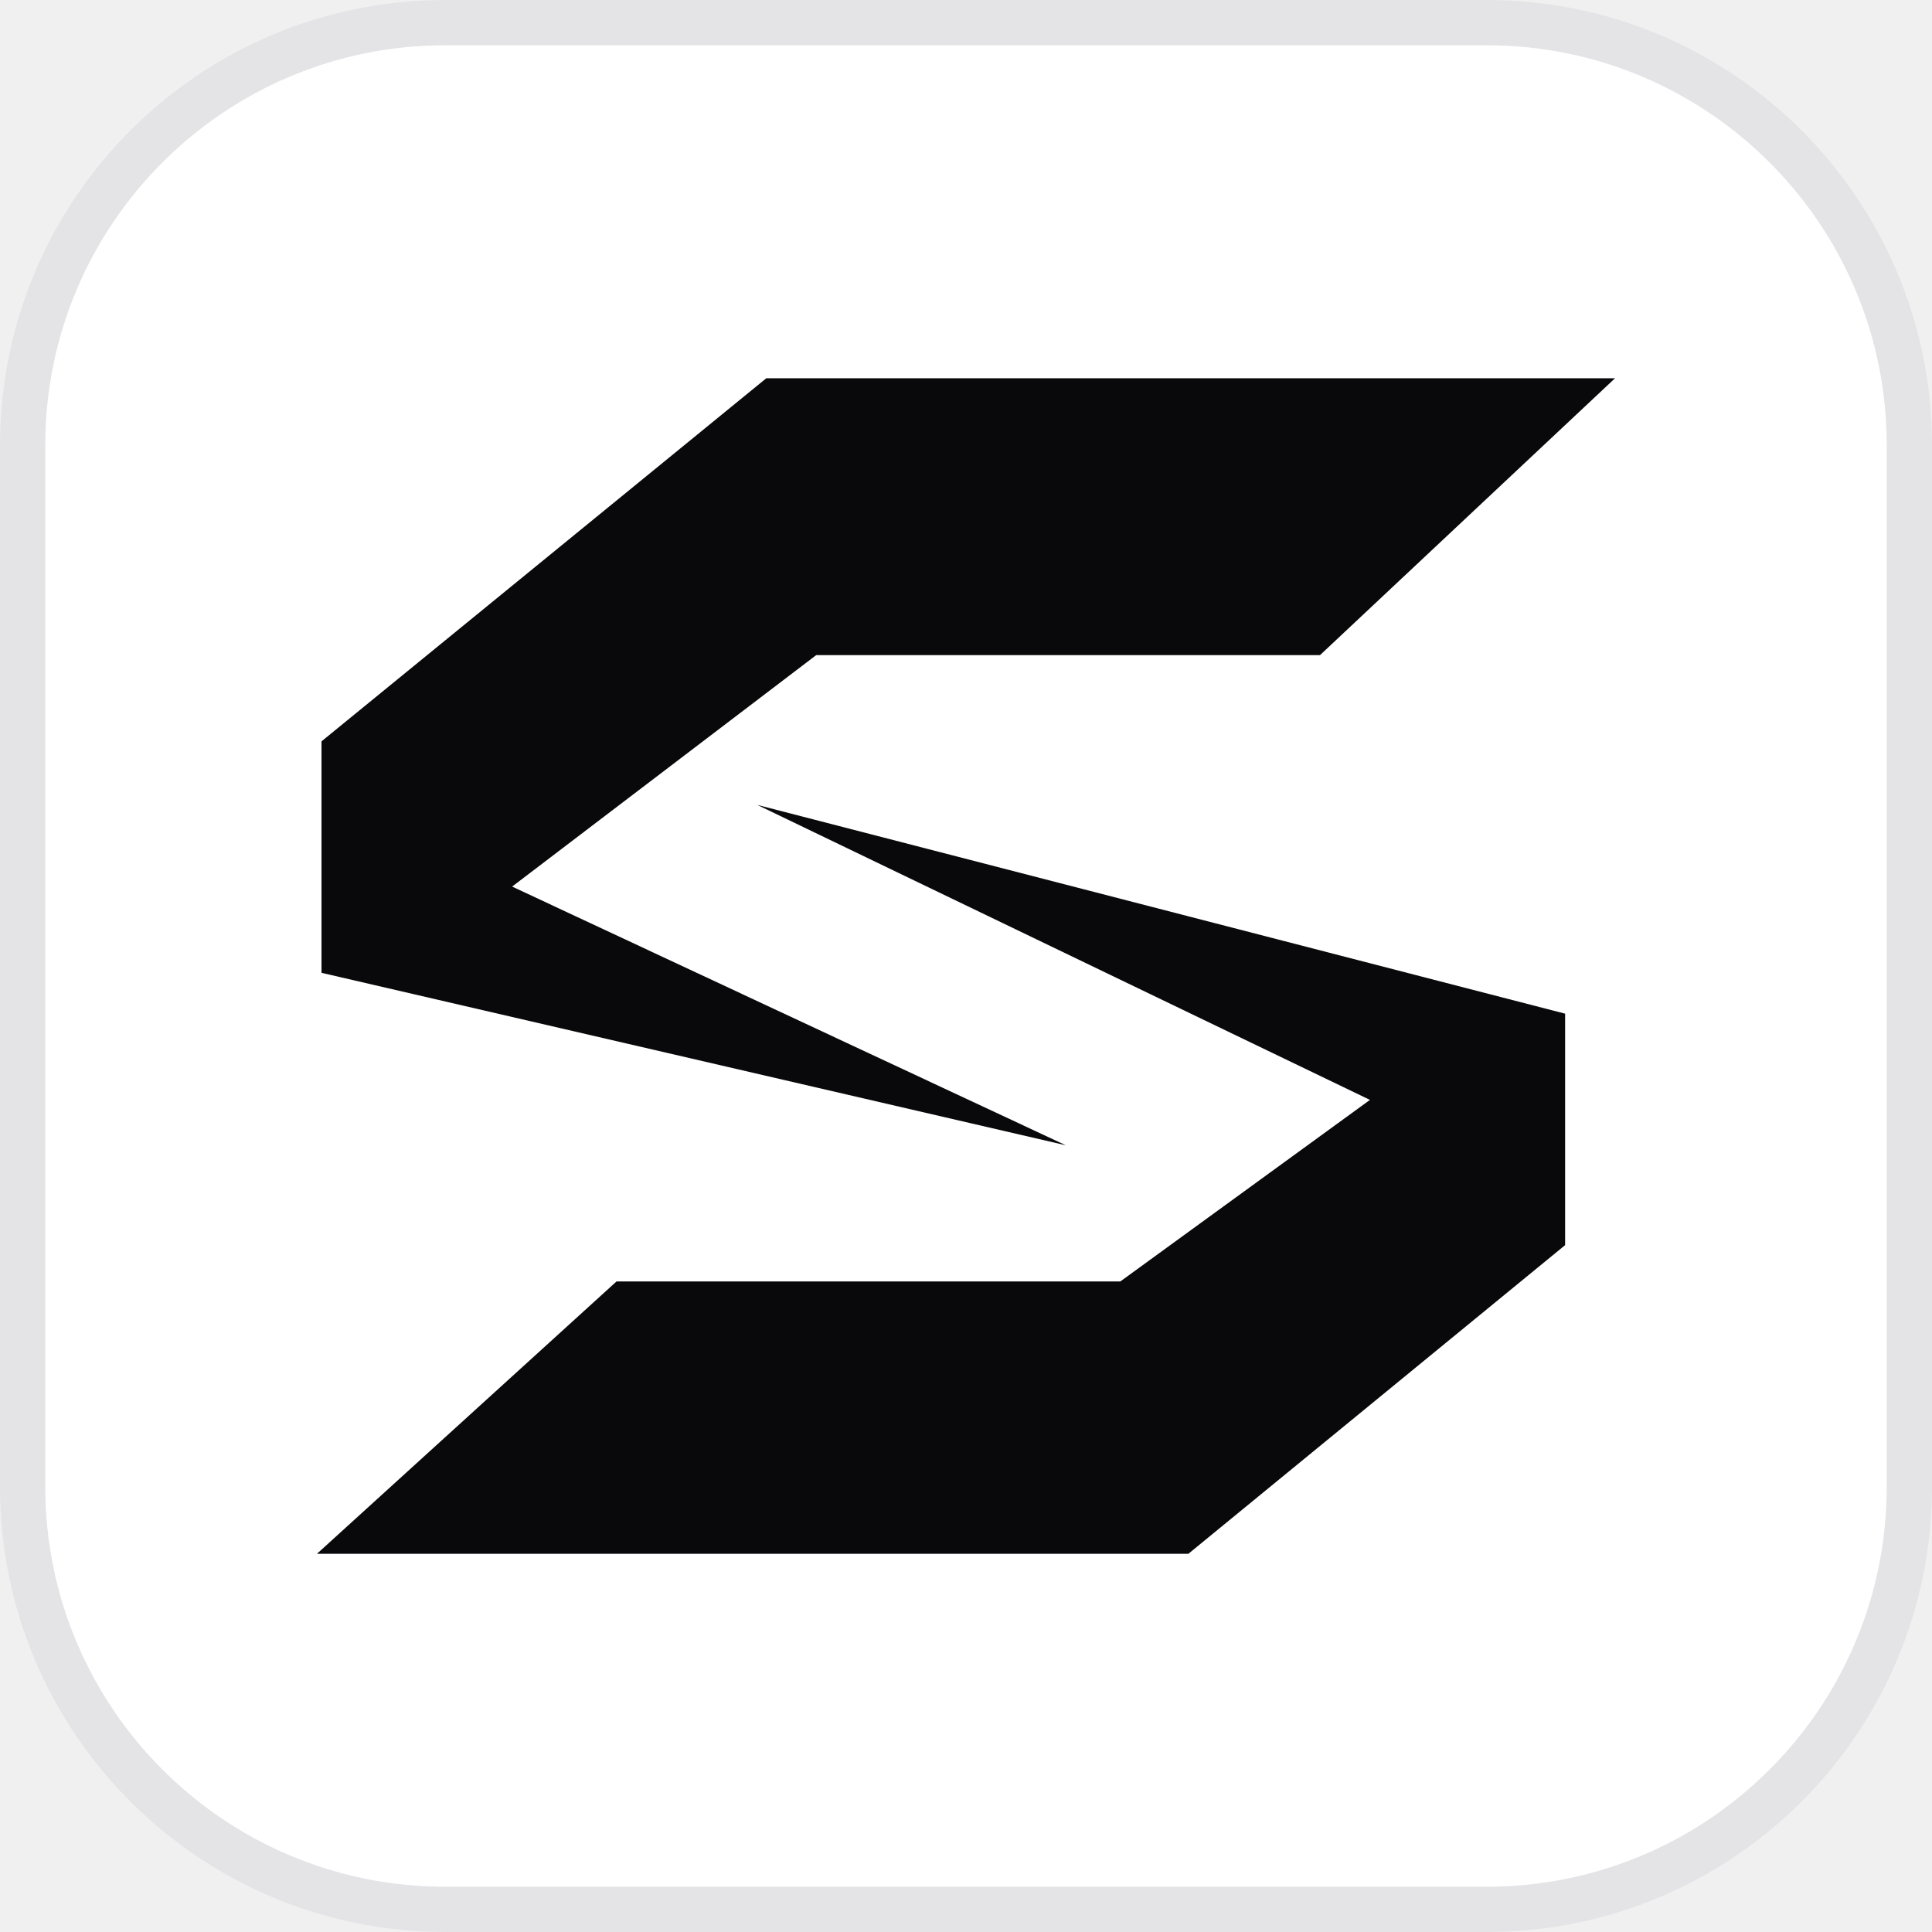
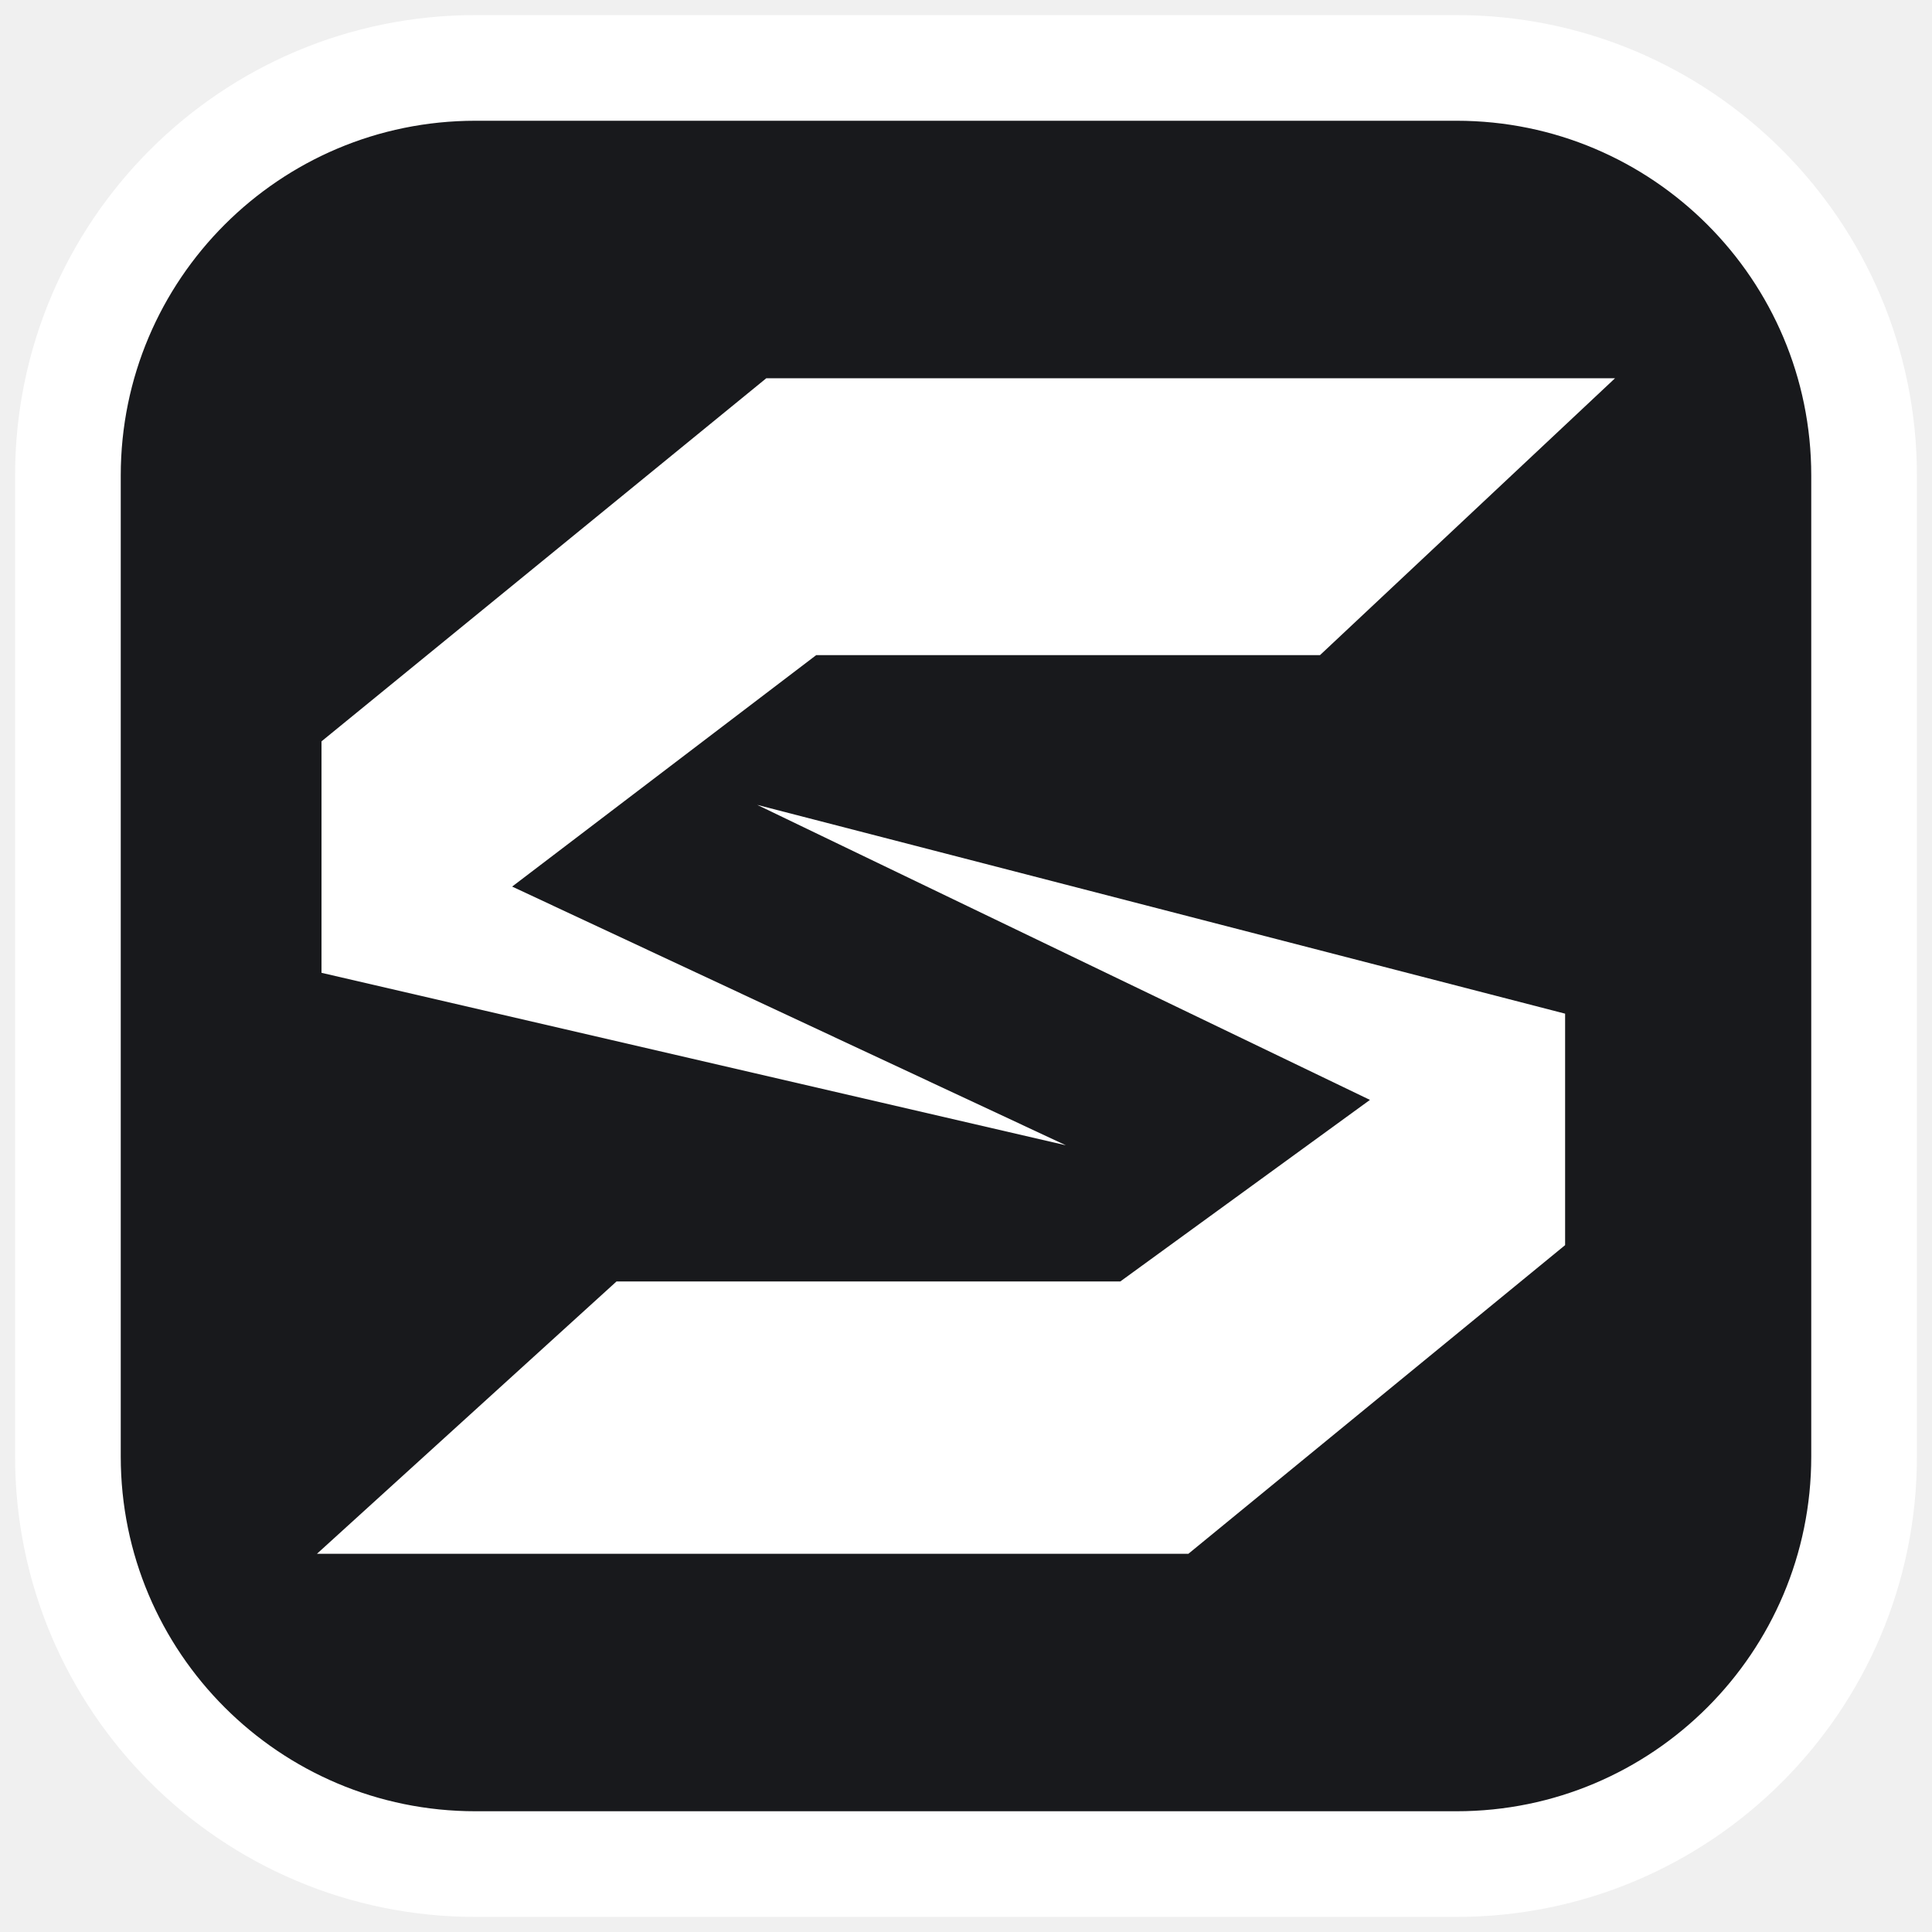
<svg xmlns="http://www.w3.org/2000/svg" width="512" height="512" viewBox="0 0 512 512">
-   <rect x="6" y="6" width="500" height="500" rx="112" fill="#ffffff" stroke="#e4e4e7" stroke-width="12" />
-   <g transform="translate(-57.93 -66.95) scale(0.6014)" fill="#09090b">
+   <rect x="18" y="18" width="476" height="476" rx="108" fill="#18191c" stroke="#ffffff" stroke-width="28" />
+   <g transform="translate(-57.93 -66.95) scale(0.6014)" fill="#ffffff">
    <path d="M434 278 L808 278 L678 400 L456 400 L322 502 L566 616 L238 540 L238 438 Z" />
    <path d="M430 466 L786 558 L786 660 L620 796 L236 796 L368 676 L590 676 L700 596 Z" />
  </g>
</svg>
